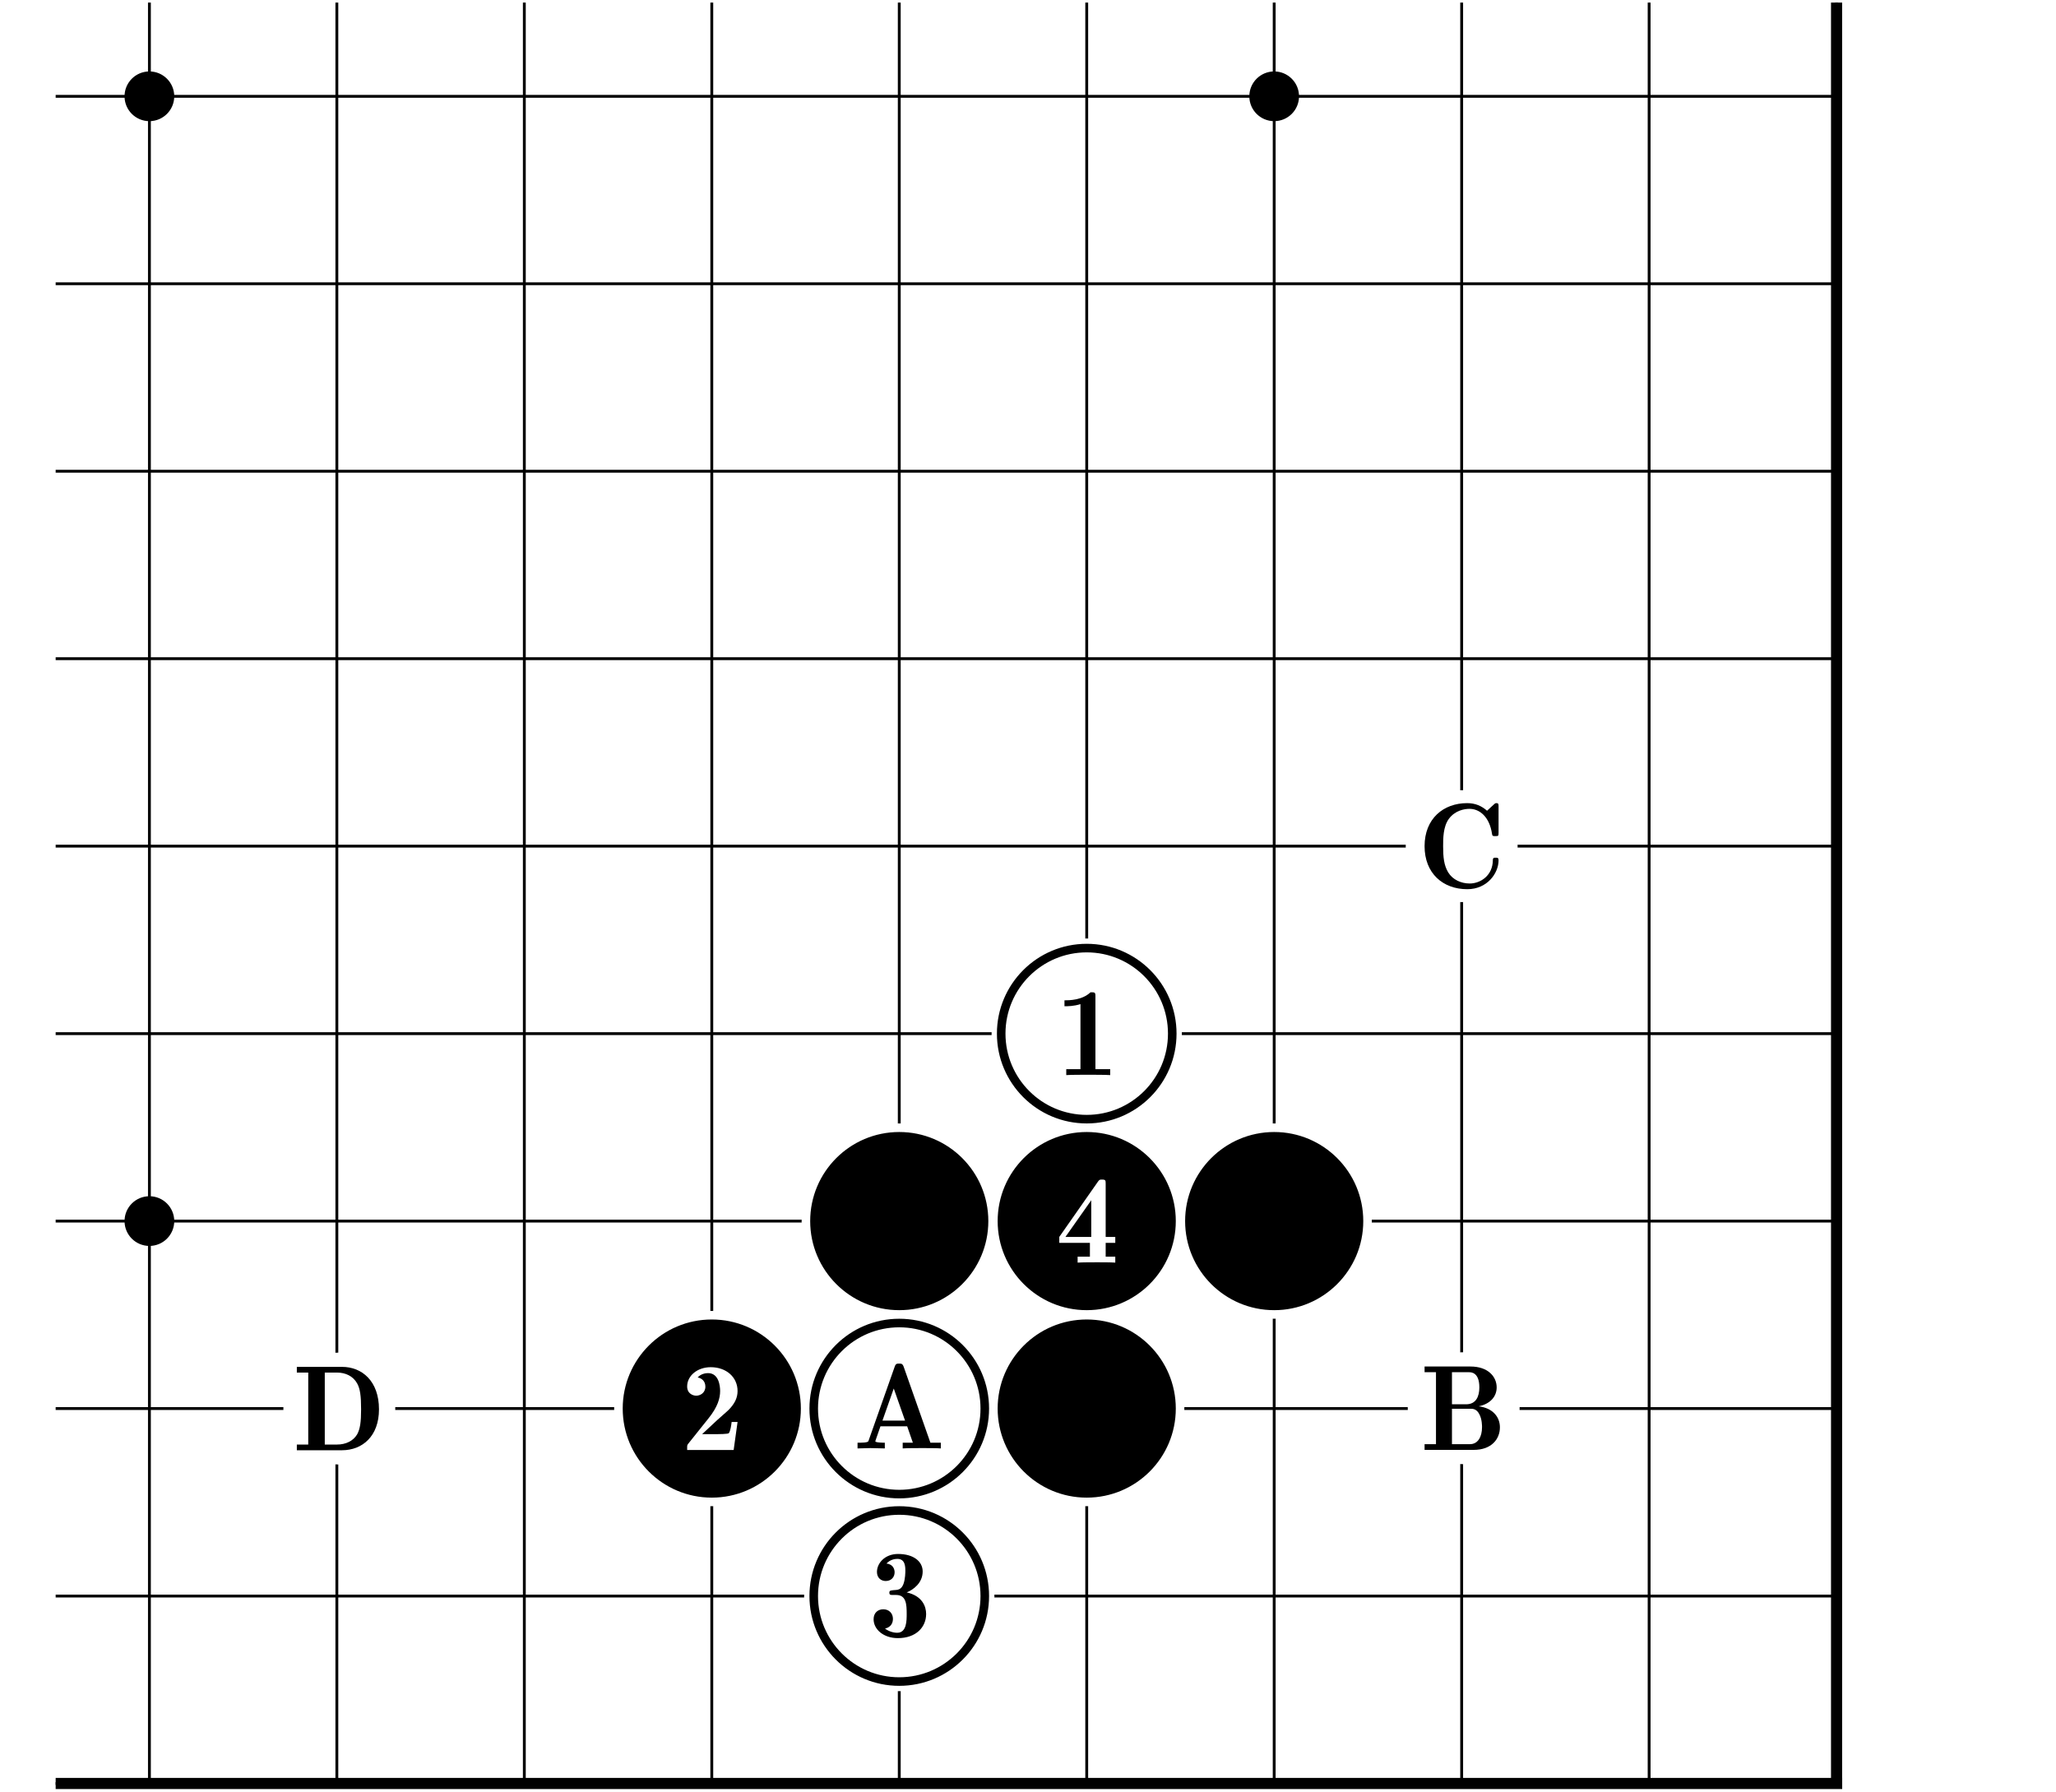
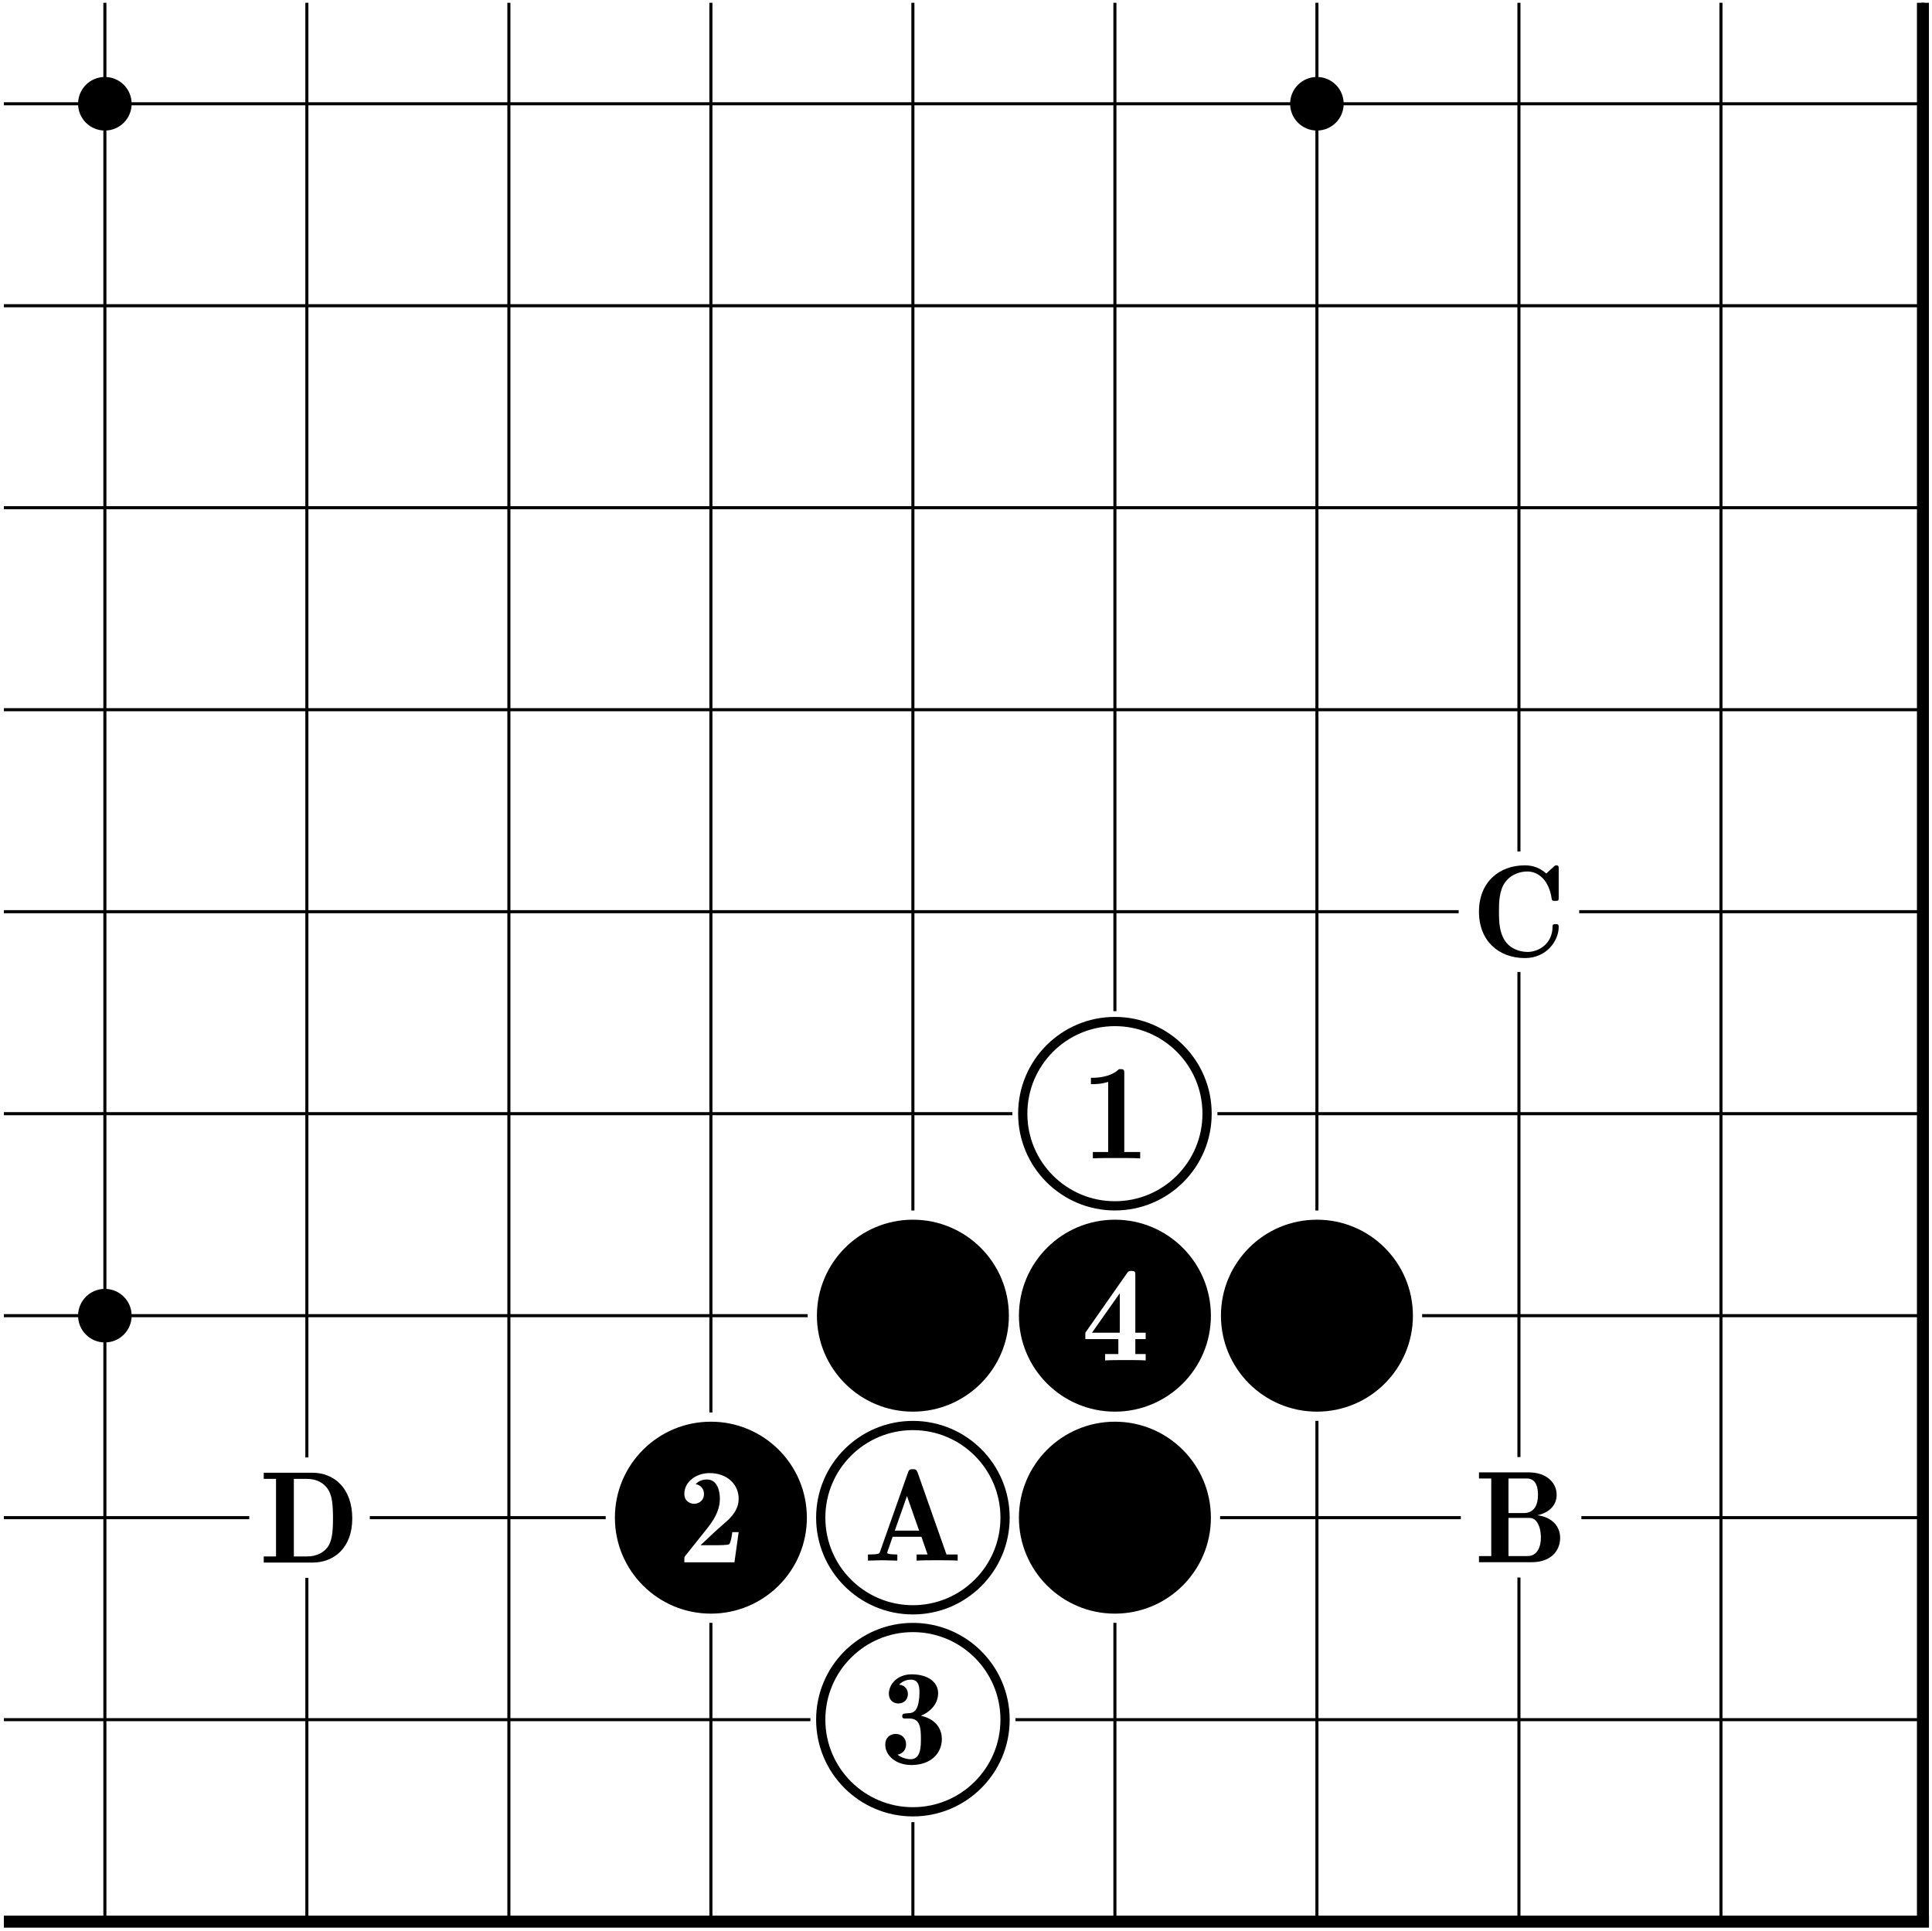
- <svg xmlns="http://www.w3.org/2000/svg" xmlns:xlink="http://www.w3.org/1999/xlink" width="287.417pt" height="250.441pt" viewBox="0 -0.3 287.417 250.441">
+ <svg xmlns="http://www.w3.org/2000/svg" xmlns:xlink="http://www.w3.org/1999/xlink" width="250.638pt" height="250.441pt" viewBox="7.281 -0.3 250.638 250.441">
  <defs>
    <g>
      <g id="glyph-0-0">
        <path d="M 12.062 -5.719 C 12.062 -9.672 9.688 -11.656 6.891 -11.656 L 0.578 -11.656 L 0.578 -10.859 L 2.172 -10.859 L 2.172 -0.797 L 0.578 -0.797 L 0.578 0 L 6.891 0 C 9.734 0 12.062 -1.953 12.062 -5.719 Z M 9.562 -5.719 C 9.562 -3.938 9.422 -2.984 9.016 -2.234 C 8.469 -1.297 7.422 -0.797 6.203 -0.797 L 4.484 -0.797 L 4.484 -10.859 L 6.188 -10.859 C 7.391 -10.859 8.453 -10.359 9.016 -9.328 C 9.422 -8.594 9.562 -7.609 9.562 -5.719 Z M 9.562 -5.719 " />
      </g>
      <g id="glyph-0-1">
        <path d="M 12.234 0 L 12.234 -0.797 L 10.781 -0.797 L 7.047 -11.406 C 6.891 -11.844 6.719 -11.859 6.422 -11.859 C 6.109 -11.859 5.922 -11.859 5.781 -11.406 L 2.172 -1.188 C 2.094 -0.938 2.078 -0.891 1.578 -0.828 C 1.234 -0.797 0.844 -0.797 0.594 -0.797 L 0.594 0 L 2.391 -0.047 L 4.406 0 L 4.406 -0.797 C 4.266 -0.797 3.078 -0.797 3.078 -1 L 3.141 -1.203 L 3.797 -3.094 L 7.531 -3.094 L 8.328 -0.797 L 6.906 -0.797 L 6.906 0 C 7.531 -0.047 9 -0.047 9.688 -0.047 C 10.344 -0.047 11.625 -0.047 12.234 0 Z M 7.234 -3.891 L 4.078 -3.891 L 5.656 -8.375 Z M 7.234 -3.891 " />
      </g>
      <g id="glyph-0-2">
        <path d="M 11.297 -3.859 C 11.297 -4.188 11.172 -4.219 10.891 -4.219 C 10.672 -4.219 10.516 -4.219 10.5 -3.922 C 10.5 -1.688 8.734 -0.609 7.266 -0.609 C 6.062 -0.609 4.875 -1.141 4.25 -2.172 C 3.656 -3.172 3.547 -4.281 3.547 -5.828 C 3.547 -6.906 3.547 -8.547 4.344 -9.641 C 5.203 -10.812 6.5 -11.047 7.234 -11.047 C 8.609 -11.047 10.031 -9.984 10.391 -7.5 C 10.422 -7.234 10.547 -7.234 10.844 -7.234 C 11.281 -7.234 11.297 -7.266 11.297 -7.719 L 11.297 -11.359 C 11.297 -11.688 11.297 -11.844 10.984 -11.844 C 10.844 -11.844 10.797 -11.797 10.672 -11.688 L 9.688 -10.781 C 8.906 -11.469 8.031 -11.844 6.906 -11.844 C 3.578 -11.844 0.953 -9.672 0.953 -5.828 C 0.953 -2.031 3.516 0.188 6.922 0.188 C 9.703 0.188 11.297 -2.031 11.297 -3.859 Z M 11.297 -3.859 " />
      </g>
      <g id="glyph-0-3">
        <path d="M 11.109 -3.156 C 11.109 -4.578 10.141 -5.844 8.141 -6.094 C 9.766 -6.422 10.656 -7.469 10.656 -8.734 C 10.656 -10.234 9.453 -11.656 7 -11.656 L 0.578 -11.656 L 0.578 -10.859 L 2.172 -10.859 L 2.172 -0.797 L 0.578 -0.797 L 0.578 0 L 7.438 0 C 9.938 0 11.109 -1.516 11.109 -3.156 Z M 8.234 -8.734 C 8.234 -7.469 7.766 -6.375 6.391 -6.375 L 4.406 -6.375 L 4.406 -10.859 L 6.781 -10.859 C 7.078 -10.859 8.234 -10.859 8.234 -8.734 Z M 8.609 -3.188 C 8.609 -2.469 8.453 -1.938 8.234 -1.562 C 7.781 -0.797 7.094 -0.797 6.812 -0.797 L 4.406 -0.797 L 4.406 -5.75 L 6.984 -5.75 C 7.312 -5.75 7.859 -5.75 8.25 -4.953 C 8.609 -4.281 8.609 -3.344 8.609 -3.188 Z M 8.609 -3.188 " />
      </g>
      <g id="glyph-1-0">
        <path d="M 8.359 -3.922 L 7.531 -3.922 C 7.484 -3.5 7.359 -2.641 7.141 -2.359 C 7.062 -2.219 5.531 -2.219 5.531 -2.219 L 3.406 -2.219 C 3.891 -2.641 5.016 -3.75 5.5 -4.172 C 5.859 -4.516 6.781 -5.281 7.125 -5.625 C 8 -6.516 8.359 -7.344 8.359 -8.25 C 8.359 -10.188 6.781 -11.578 4.609 -11.578 C 2.734 -11.578 1.312 -10.375 1.312 -8.891 C 1.312 -7.859 2.156 -7.594 2.578 -7.594 C 3.141 -7.594 3.859 -7.984 3.859 -8.859 C 3.859 -9.594 3.391 -10.031 2.781 -10.141 C 3.25 -10.672 3.922 -10.75 4.234 -10.75 C 5.734 -10.75 5.922 -8.969 5.922 -8.25 C 5.922 -7.25 5.594 -6.031 4.281 -4.406 L 1.484 -0.906 C 1.312 -0.688 1.312 -0.656 1.312 -0.312 L 1.312 0 L 7.812 0 Z M 8.359 -3.922 " />
      </g>
      <g id="glyph-1-1">
        <path d="M 8.656 -3.188 C 8.656 -4.234 8.125 -5.719 5.938 -6.203 C 6.844 -6.562 8.172 -7.516 8.172 -9.125 C 8.172 -10.562 6.859 -11.578 4.734 -11.578 C 2.891 -11.578 1.781 -10.297 1.781 -9.062 C 1.781 -8.219 2.375 -7.797 3 -7.797 C 3.797 -7.797 4.25 -8.359 4.25 -9.016 C 4.25 -9.391 4.078 -10.141 3.109 -10.234 C 3.656 -10.828 4.344 -10.891 4.641 -10.891 C 5.734 -10.891 5.75 -9.797 5.75 -9.203 C 5.75 -9.078 5.75 -8.094 5.484 -7.375 C 5.172 -6.578 4.734 -6.547 4.078 -6.516 C 3.641 -6.469 3.516 -6.453 3.516 -6.156 C 3.516 -5.844 3.703 -5.844 4.016 -5.844 L 4.469 -5.844 C 5.875 -5.844 5.938 -4.531 5.938 -3.203 C 5.938 -2.25 5.938 -0.562 4.609 -0.562 C 4.031 -0.562 3.344 -0.797 2.906 -1.156 C 3.438 -1.25 4.016 -1.656 4.016 -2.5 C 4.016 -3.297 3.453 -3.844 2.672 -3.844 C 1.922 -3.844 1.312 -3.359 1.312 -2.453 C 1.312 -1.031 2.703 0.188 4.703 0.188 C 7.25 0.188 8.656 -1.344 8.656 -3.188 Z M 8.656 -3.188 " />
      </g>
      <g id="glyph-1-2">
        <path d="M 7.047 0 L 7.047 -0.828 L 4.984 -0.828 L 4.984 -11.016 C 4.984 -11.578 4.906 -11.578 4.297 -11.578 C 3.125 -10.453 1.281 -10.453 0.656 -10.453 L 0.656 -9.625 C 1.109 -9.625 1.953 -9.625 2.891 -9.922 L 2.891 -0.828 L 0.906 -0.828 L 0.906 0 C 1.578 -0.047 3.188 -0.047 3.938 -0.047 C 4.703 -0.047 6.375 -0.047 7.047 0 Z M 7.047 0 " />
      </g>
      <g id="glyph-1-3">
        <path d="M 8.484 0 L 8.484 -0.828 L 7.141 -0.828 L 7.141 -2.766 L 8.484 -2.766 L 8.484 -3.594 L 7.141 -3.594 L 7.141 -11.031 C 7.141 -11.484 7.125 -11.609 6.641 -11.609 C 6.344 -11.609 6.266 -11.609 6.078 -11.344 L 0.656 -3.594 L 0.656 -2.766 L 4.938 -2.766 L 4.938 -0.828 L 3.219 -0.828 L 3.219 0 C 3.844 -0.047 5.281 -0.047 5.984 -0.047 C 6.703 -0.047 7.797 -0.047 8.484 0 Z M 5.125 -3.594 L 1.516 -3.594 L 5.125 -8.719 Z M 5.125 -3.594 " />
      </g>
    </g>
    <clipPath id="clip-0">
      <path clip-rule="nonzero" d="M 7.781 0.062 L 259 0.062 L 259 251 L 7.781 251 Z M 7.781 0.062 " />
    </clipPath>
    <clipPath id="clip-1">
      <path clip-rule="nonzero" d="M 7.781 0.062 L 257 0.062 L 257 250 L 7.781 250 Z M 7.781 0.062 " />
    </clipPath>
    <clipPath id="clip-2">
      <path clip-rule="nonzero" d="M 7.781 0.062 L 258 0.062 L 258 251 L 7.781 251 Z M 7.781 0.062 " />
    </clipPath>
  </defs>
  <g clip-path="url(#clip-0)">
    <path fill="none" stroke-width="0.12" stroke-linecap="butt" stroke-linejoin="miter" stroke="rgb(0%, 0%, 0%)" stroke-opacity="1" stroke-dasharray="0 1.993" stroke-miterlimit="10" d="M -0.002 -0.001 L 472.682 472.682 " transform="matrix(0.997976, 0, 0, -0.997976, -214.9749, 249.0222)" />
  </g>
  <g clip-path="url(#clip-1)">
    <path fill="none" stroke-width="0.399" stroke-linecap="butt" stroke-linejoin="miter" stroke="rgb(0%, 0%, 0%)" stroke-opacity="1" stroke-miterlimit="10" d="M -0.002 -0.001 L 472.682 -0.001 M -0.002 26.259 L 472.682 26.259 M -0.002 52.519 L 472.682 52.519 M -0.002 78.779 L 472.682 78.779 M -0.002 105.04 L 472.682 105.04 M -0.002 131.3 L 472.682 131.3 M -0.002 157.56 L 472.682 157.56 M -0.002 183.82 L 472.682 183.82 M -0.002 210.08 L 472.682 210.08 M -0.002 236.337 L 472.682 236.337 M -0.002 262.597 L 472.682 262.597 M -0.002 288.857 L 472.682 288.857 M -0.002 315.117 L 472.682 315.117 M -0.002 341.377 L 472.682 341.377 M -0.002 367.638 L 472.682 367.638 M -0.002 393.898 L 472.682 393.898 M -0.002 420.158 L 472.682 420.158 M -0.002 446.418 L 472.682 446.418 M -0.002 472.678 L 472.682 472.678 M -0.002 -0.001 L -0.002 472.682 M 26.259 -0.001 L 26.259 472.682 M 52.519 -0.001 L 52.519 472.682 M 78.779 -0.001 L 78.779 472.682 M 105.039 -0.001 L 105.039 472.682 M 131.299 -0.001 L 131.299 472.682 M 157.56 -0.001 L 157.56 472.682 M 183.82 -0.001 L 183.82 472.682 M 210.08 -0.001 L 210.08 472.682 M 236.34 -0.001 L 236.34 472.682 M 262.596 -0.001 L 262.596 472.682 M 288.857 -0.001 L 288.857 472.682 M 315.117 -0.001 L 315.117 472.682 M 341.377 -0.001 L 341.377 472.682 M 367.637 -0.001 L 367.637 472.682 M 393.897 -0.001 L 393.897 472.682 M 420.158 -0.001 L 420.158 472.682 M 446.418 -0.001 L 446.418 472.682 M 472.678 -0.001 L 472.678 472.682 " transform="matrix(0.997976, 0, 0, -0.997976, -214.9749, 249.0222)" />
  </g>
  <g clip-path="url(#clip-2)">
    <path fill="none" stroke-width="1.559" stroke-linecap="square" stroke-linejoin="miter" stroke="rgb(0%, 0%, 0%)" stroke-opacity="1" stroke-miterlimit="10" d="M -0.002 -0.001 L 472.682 -0.001 M -0.002 472.674 L 472.682 472.674 M -0.002 -0.001 L -0.002 472.682 M 472.674 -0.001 L 472.674 472.682 " transform="matrix(0.997976, 0, 0, -0.997976, -214.9749, 249.0222)" />
  </g>
  <path fill-rule="nonzero" fill="rgb(0%, 0%, 0%)" fill-opacity="1" stroke-width="0.399" stroke-linecap="butt" stroke-linejoin="miter" stroke="rgb(0%, 0%, 0%)" stroke-opacity="1" stroke-miterlimit="10" d="M 239.62 236.337 C 239.62 238.153 238.152 239.621 236.34 239.621 C 234.524 239.621 233.056 238.153 233.056 236.337 C 233.056 234.524 234.524 233.056 236.34 233.056 C 238.152 233.056 239.62 234.524 239.62 236.337 Z M 239.62 236.337 " transform="matrix(0.997976, 0, 0, -0.997976, -214.9749, 249.0222)" />
  <path fill-rule="nonzero" fill="rgb(0%, 0%, 0%)" fill-opacity="1" stroke-width="0.399" stroke-linecap="butt" stroke-linejoin="miter" stroke="rgb(0%, 0%, 0%)" stroke-opacity="1" stroke-miterlimit="10" d="M 397.177 78.779 C 397.177 80.592 395.71 82.063 393.897 82.063 C 392.085 82.063 390.613 80.592 390.613 78.779 C 390.613 76.967 392.085 75.499 393.897 75.499 C 395.71 75.499 397.177 76.967 397.177 78.779 Z M 397.177 78.779 " transform="matrix(0.997976, 0, 0, -0.997976, -214.9749, 249.0222)" />
  <path fill-rule="nonzero" fill="rgb(0%, 0%, 0%)" fill-opacity="1" stroke-width="0.399" stroke-linecap="butt" stroke-linejoin="miter" stroke="rgb(0%, 0%, 0%)" stroke-opacity="1" stroke-miterlimit="10" d="M 397.177 78.779 C 397.177 80.592 395.71 82.063 393.897 82.063 C 392.085 82.063 390.613 80.592 390.613 78.779 C 390.613 76.967 392.085 75.499 393.897 75.499 C 395.71 75.499 397.177 76.967 397.177 78.779 Z M 397.177 78.779 " transform="matrix(0.997976, 0, 0, -0.997976, -214.9749, 249.0222)" />
  <path fill-rule="nonzero" fill="rgb(0%, 0%, 0%)" fill-opacity="1" stroke-width="0.399" stroke-linecap="butt" stroke-linejoin="miter" stroke="rgb(0%, 0%, 0%)" stroke-opacity="1" stroke-miterlimit="10" d="M 239.62 78.779 C 239.62 80.592 238.152 82.063 236.34 82.063 C 234.524 82.063 233.056 80.592 233.056 78.779 C 233.056 76.967 234.524 75.499 236.34 75.499 C 238.152 75.499 239.62 76.967 239.62 78.779 Z M 239.62 78.779 " transform="matrix(0.997976, 0, 0, -0.997976, -214.9749, 249.0222)" />
  <path fill-rule="nonzero" fill="rgb(0%, 0%, 0%)" fill-opacity="1" stroke-width="0.399" stroke-linecap="butt" stroke-linejoin="miter" stroke="rgb(0%, 0%, 0%)" stroke-opacity="1" stroke-miterlimit="10" d="M 397.177 236.337 C 397.177 238.153 395.71 239.621 393.897 239.621 C 392.085 239.621 390.613 238.153 390.613 236.337 C 390.613 234.524 392.085 233.056 393.897 233.056 C 395.71 233.056 397.177 234.524 397.177 236.337 Z M 397.177 236.337 " transform="matrix(0.997976, 0, 0, -0.997976, -214.9749, 249.0222)" />
  <path fill-rule="nonzero" fill="rgb(100%, 100%, 100%)" fill-opacity="1" stroke-width="0.399" stroke-linecap="butt" stroke-linejoin="miter" stroke="rgb(100%, 100%, 100%)" stroke-opacity="1" stroke-miterlimit="10" d="M 407.025 78.779 C 407.025 86.032 401.15 91.907 393.897 91.907 C 386.644 91.907 380.769 86.032 380.769 78.779 C 380.769 71.526 386.644 65.651 393.897 65.651 C 401.15 65.651 407.025 71.526 407.025 78.779 Z M 407.025 78.779 " transform="matrix(0.997976, 0, 0, -0.997976, -214.9749, 249.0222)" />
  <path fill-rule="nonzero" fill="rgb(0%, 0%, 0%)" fill-opacity="1" stroke-width="1.2" stroke-linecap="butt" stroke-linejoin="miter" stroke="rgb(100%, 100%, 100%)" stroke-opacity="1" stroke-miterlimit="10" d="M 406.975 78.779 C 406.975 86.001 401.119 91.857 393.897 91.857 C 386.676 91.857 380.82 86.001 380.82 78.779 C 380.82 71.558 386.676 65.702 393.897 65.702 C 401.119 65.702 406.975 71.558 406.975 78.779 Z M 406.975 78.779 " transform="matrix(0.997976, 0, 0, -0.997976, -214.9749, 249.0222)" />
  <path fill-rule="nonzero" fill="rgb(100%, 100%, 100%)" fill-opacity="1" stroke-width="0.399" stroke-linecap="butt" stroke-linejoin="miter" stroke="rgb(100%, 100%, 100%)" stroke-opacity="1" stroke-miterlimit="10" d="M 354.509 78.779 C 354.509 86.032 348.63 91.907 341.377 91.907 C 334.128 91.907 328.249 86.032 328.249 78.779 C 328.249 71.526 334.128 65.651 341.377 65.651 C 348.63 65.651 354.509 71.526 354.509 78.779 Z M 354.509 78.779 " transform="matrix(0.997976, 0, 0, -0.997976, -214.9749, 249.0222)" />
  <path fill-rule="nonzero" fill="rgb(0%, 0%, 0%)" fill-opacity="1" stroke-width="1.2" stroke-linecap="butt" stroke-linejoin="miter" stroke="rgb(100%, 100%, 100%)" stroke-opacity="1" stroke-miterlimit="10" d="M 354.454 78.779 C 354.454 86.001 348.599 91.857 341.377 91.857 C 334.155 91.857 328.3 86.001 328.3 78.779 C 328.3 71.558 334.155 65.702 341.377 65.702 C 348.599 65.702 354.454 71.558 354.454 78.779 Z M 354.454 78.779 " transform="matrix(0.997976, 0, 0, -0.997976, -214.9749, 249.0222)" />
  <path fill-rule="nonzero" fill="rgb(100%, 100%, 100%)" fill-opacity="1" stroke-width="0.399" stroke-linecap="butt" stroke-linejoin="miter" stroke="rgb(100%, 100%, 100%)" stroke-opacity="1" stroke-miterlimit="10" d="M 380.765 52.519 C 380.765 59.772 374.89 65.651 367.637 65.651 C 360.384 65.651 354.509 59.772 354.509 52.519 C 354.509 45.27 360.384 39.391 367.637 39.391 C 374.89 39.391 380.765 45.27 380.765 52.519 Z M 380.765 52.519 " transform="matrix(0.997976, 0, 0, -0.997976, -214.9749, 249.0222)" />
  <path fill-rule="nonzero" fill="rgb(0%, 0%, 0%)" fill-opacity="1" stroke-width="1.2" stroke-linecap="butt" stroke-linejoin="miter" stroke="rgb(100%, 100%, 100%)" stroke-opacity="1" stroke-miterlimit="10" d="M 380.714 52.519 C 380.714 59.741 374.859 65.596 367.637 65.596 C 360.415 65.596 354.56 59.741 354.56 52.519 C 354.56 45.297 360.415 39.442 367.637 39.442 C 374.859 39.442 380.714 45.297 380.714 52.519 Z M 380.714 52.519 " transform="matrix(0.997976, 0, 0, -0.997976, -214.9749, 249.0222)" />
  <path fill-rule="nonzero" fill="rgb(100%, 100%, 100%)" fill-opacity="1" stroke-width="0.399" stroke-linecap="butt" stroke-linejoin="miter" stroke="rgb(100%, 100%, 100%)" stroke-opacity="1" stroke-miterlimit="10" d="M 328.249 52.519 C 328.249 59.772 322.37 65.651 315.117 65.651 C 307.868 65.651 301.989 59.772 301.989 52.519 C 301.989 45.27 307.868 39.391 315.117 39.391 C 322.37 39.391 328.249 45.27 328.249 52.519 Z M 328.249 52.519 " transform="matrix(0.997976, 0, 0, -0.997976, -214.9749, 249.0222)" />
  <path fill-rule="nonzero" fill="rgb(0%, 0%, 0%)" fill-opacity="1" stroke-width="1.2" stroke-linecap="butt" stroke-linejoin="miter" stroke="rgb(100%, 100%, 100%)" stroke-opacity="1" stroke-miterlimit="10" d="M 328.194 52.519 C 328.194 59.741 322.338 65.596 315.117 65.596 C 307.895 65.596 302.039 59.741 302.039 52.519 C 302.039 45.297 307.895 39.442 315.117 39.442 C 322.338 39.442 328.194 45.297 328.194 52.519 Z M 328.194 52.519 " transform="matrix(0.997976, 0, 0, -0.997976, -214.9749, 249.0222)" />
  <path fill-rule="nonzero" fill="rgb(100%, 100%, 100%)" fill-opacity="1" stroke-width="0.399" stroke-linecap="butt" stroke-linejoin="miter" stroke="rgb(100%, 100%, 100%)" stroke-opacity="1" stroke-miterlimit="10" d="M 380.765 78.779 C 380.765 86.032 374.89 91.907 367.637 91.907 C 360.384 91.907 354.509 86.032 354.509 78.779 C 354.509 71.526 360.384 65.651 367.637 65.651 C 374.89 65.651 380.765 71.526 380.765 78.779 Z M 380.765 78.779 " transform="matrix(0.997976, 0, 0, -0.997976, -214.9749, 249.0222)" />
  <path fill-rule="nonzero" fill="rgb(0%, 0%, 0%)" fill-opacity="1" stroke-width="1.2" stroke-linecap="butt" stroke-linejoin="miter" stroke="rgb(100%, 100%, 100%)" stroke-opacity="1" stroke-miterlimit="10" d="M 380.714 78.779 C 380.714 86.001 374.859 91.857 367.637 91.857 C 360.415 91.857 354.56 86.001 354.56 78.779 C 354.56 71.558 360.415 65.702 367.637 65.702 C 374.859 65.702 380.714 71.558 380.714 78.779 Z M 380.714 78.779 " transform="matrix(0.997976, 0, 0, -0.997976, -214.9749, 249.0222)" />
  <path fill-rule="nonzero" fill="rgb(100%, 100%, 100%)" fill-opacity="1" stroke-width="0.399" stroke-linecap="butt" stroke-linejoin="miter" stroke="rgb(100%, 100%, 100%)" stroke-opacity="1" stroke-miterlimit="10" d="M 380.765 105.04 C 380.765 112.292 374.89 118.168 367.637 118.168 C 360.384 118.168 354.509 112.292 354.509 105.04 C 354.509 97.787 360.384 91.911 367.637 91.911 C 374.89 91.911 380.765 97.787 380.765 105.04 Z M 380.765 105.04 " transform="matrix(0.997976, 0, 0, -0.997976, -214.9749, 249.0222)" />
  <path fill-rule="nonzero" fill="rgb(100%, 100%, 100%)" fill-opacity="1" stroke-width="1.2" stroke-linecap="butt" stroke-linejoin="miter" stroke="rgb(0%, 0%, 0%)" stroke-opacity="1" stroke-miterlimit="10" d="M 379.618 105.04 C 379.618 111.654 374.256 117.021 367.637 117.021 C 361.022 117.021 355.656 111.654 355.656 105.04 C 355.656 98.421 361.022 93.058 367.637 93.058 C 374.256 93.058 379.618 98.421 379.618 105.04 Z M 379.618 105.04 " transform="matrix(0.997976, 0, 0, -0.997976, -214.9749, 249.0222)" />
  <path fill-rule="nonzero" fill="rgb(100%, 100%, 100%)" fill-opacity="1" stroke-width="0.399" stroke-linecap="butt" stroke-linejoin="miter" stroke="rgb(100%, 100%, 100%)" stroke-opacity="1" stroke-miterlimit="10" d="M 354.509 52.519 C 354.509 59.772 348.63 65.651 341.377 65.651 C 334.128 65.651 328.249 59.772 328.249 52.519 C 328.249 45.27 334.128 39.391 341.377 39.391 C 348.63 39.391 354.509 45.27 354.509 52.519 Z M 354.509 52.519 " transform="matrix(0.997976, 0, 0, -0.997976, -214.9749, 249.0222)" />
  <path fill-rule="nonzero" fill="rgb(100%, 100%, 100%)" fill-opacity="1" stroke-width="1.2" stroke-linecap="butt" stroke-linejoin="miter" stroke="rgb(0%, 0%, 0%)" stroke-opacity="1" stroke-miterlimit="10" d="M 353.358 52.519 C 353.358 59.138 347.996 64.5 341.377 64.5 C 334.762 64.5 329.396 59.138 329.396 52.519 C 329.396 45.904 334.762 40.538 341.377 40.538 C 347.996 40.538 353.358 45.904 353.358 52.519 Z M 353.358 52.519 " transform="matrix(0.997976, 0, 0, -0.997976, -214.9749, 249.0222)" />
  <path fill-rule="nonzero" fill="rgb(100%, 100%, 100%)" fill-opacity="1" stroke-width="0.399" stroke-linecap="butt" stroke-linejoin="miter" stroke="rgb(100%, 100%, 100%)" stroke-opacity="1" stroke-miterlimit="10" d="M 354.509 26.259 C 354.509 33.512 348.63 39.391 341.377 39.391 C 334.128 39.391 328.249 33.512 328.249 26.259 C 328.249 19.01 334.128 13.131 341.377 13.131 C 348.63 13.131 354.509 19.01 354.509 26.259 Z M 354.509 26.259 " transform="matrix(0.997976, 0, 0, -0.997976, -214.9749, 249.0222)" />
  <path fill-rule="nonzero" fill="rgb(100%, 100%, 100%)" fill-opacity="1" stroke-width="1.2" stroke-linecap="butt" stroke-linejoin="miter" stroke="rgb(0%, 0%, 0%)" stroke-opacity="1" stroke-miterlimit="10" d="M 353.358 26.259 C 353.358 32.878 347.996 38.24 341.377 38.24 C 334.762 38.24 329.396 32.878 329.396 26.259 C 329.396 19.644 334.762 14.278 341.377 14.278 C 347.996 14.278 353.358 19.644 353.358 26.259 Z M 353.358 26.259 " transform="matrix(0.997976, 0, 0, -0.997976, -214.9749, 249.0222)" />
  <path fill-rule="nonzero" fill="rgb(100%, 100%, 100%)" fill-opacity="1" stroke-width="0.399" stroke-linecap="butt" stroke-linejoin="miter" stroke="rgb(100%, 100%, 100%)" stroke-opacity="1" stroke-miterlimit="10" d="M 270.581 52.519 C 270.581 56.739 267.16 60.156 262.941 60.156 C 258.725 60.156 255.304 56.739 255.304 52.519 C 255.304 48.3 258.725 44.883 262.941 44.883 C 267.16 44.883 270.581 48.3 270.581 52.519 Z M 270.581 52.519 " transform="matrix(0.997976, 0, 0, -0.997976, -214.9749, 249.0222)" />
  <g fill="rgb(0%, 0%, 0%)" fill-opacity="1">
    <use xlink:href="#glyph-0-0" x="40.918" y="202.437" />
  </g>
  <path fill-rule="nonzero" fill="rgb(0%, 0%, 0%)" fill-opacity="1" stroke-width="0.399" stroke-linecap="butt" stroke-linejoin="miter" stroke="rgb(0%, 0%, 0%)" stroke-opacity="1" stroke-miterlimit="10" d="M 322.843 52.519 C 322.843 56.739 319.422 60.156 315.203 60.156 C 310.987 60.156 307.566 56.739 307.566 52.519 C 307.566 48.3 310.987 44.883 315.203 44.883 C 319.422 44.883 322.843 48.3 322.843 52.519 Z M 322.843 52.519 " transform="matrix(0.997976, 0, 0, -0.997976, -214.9749, 249.0222)" />
  <g fill="rgb(100%, 100%, 100%)" fill-opacity="1">
    <use xlink:href="#glyph-1-0" x="94.748" y="202.405" />
  </g>
  <path fill-rule="nonzero" fill="rgb(100%, 100%, 100%)" fill-opacity="1" stroke-width="0.399" stroke-linecap="butt" stroke-linejoin="miter" stroke="rgb(100%, 100%, 100%)" stroke-opacity="1" stroke-miterlimit="10" d="M 349.013 52.875 C 349.013 57.095 345.596 60.516 341.377 60.516 C 337.157 60.516 333.74 57.095 333.74 52.875 C 333.74 48.66 337.157 45.239 341.377 45.239 C 345.596 45.239 349.013 48.66 349.013 52.875 Z M 349.013 52.875 " transform="matrix(0.997976, 0, 0, -0.997976, -214.9749, 249.0222)" />
  <g fill="rgb(0%, 0%, 0%)" fill-opacity="1">
    <use xlink:href="#glyph-0-1" x="119.286" y="202.182" />
  </g>
  <path fill-rule="nonzero" fill="rgb(100%, 100%, 100%)" fill-opacity="1" stroke-width="0.399" stroke-linecap="butt" stroke-linejoin="miter" stroke="rgb(100%, 100%, 100%)" stroke-opacity="1" stroke-miterlimit="10" d="M 349.1 26.259 C 349.1 30.478 345.683 33.899 341.463 33.899 C 337.244 33.899 333.826 30.478 333.826 26.259 C 333.826 22.043 337.244 18.622 341.463 18.622 C 345.683 18.622 349.1 22.043 349.1 26.259 Z M 349.1 26.259 " transform="matrix(0.997976, 0, 0, -0.997976, -214.9749, 249.0222)" />
  <g fill="rgb(0%, 0%, 0%)" fill-opacity="1">
    <use xlink:href="#glyph-1-1" x="120.812" y="228.514" />
  </g>
  <path fill-rule="nonzero" fill="rgb(100%, 100%, 100%)" fill-opacity="1" stroke-width="0.399" stroke-linecap="butt" stroke-linejoin="miter" stroke="rgb(100%, 100%, 100%)" stroke-opacity="1" stroke-miterlimit="10" d="M 375.36 105.04 C 375.36 109.259 371.943 112.676 367.723 112.676 C 363.504 112.676 360.087 109.259 360.087 105.04 C 360.087 100.82 363.504 97.403 367.723 97.403 C 371.943 97.403 375.36 100.82 375.36 105.04 Z M 375.36 105.04 " transform="matrix(0.997976, 0, 0, -0.997976, -214.9749, 249.0222)" />
  <g fill="rgb(0%, 0%, 0%)" fill-opacity="1">
    <use xlink:href="#glyph-1-2" x="148.151" y="149.993" />
  </g>
  <path fill-rule="nonzero" fill="rgb(0%, 0%, 0%)" fill-opacity="1" stroke-width="0.399" stroke-linecap="butt" stroke-linejoin="miter" stroke="rgb(0%, 0%, 0%)" stroke-opacity="1" stroke-miterlimit="10" d="M 375.36 78.779 C 375.36 82.999 371.943 86.416 367.723 86.416 C 363.504 86.416 360.087 82.999 360.087 78.779 C 360.087 74.56 363.504 71.143 367.723 71.143 C 371.943 71.143 375.36 74.56 375.36 78.779 Z M 375.36 78.779 " transform="matrix(0.997976, 0, 0, -0.997976, -214.9749, 249.0222)" />
  <g fill="rgb(100%, 100%, 100%)" fill-opacity="1">
    <use xlink:href="#glyph-1-3" x="147.426" y="176.208" />
  </g>
  <path fill-rule="nonzero" fill="rgb(100%, 100%, 100%)" fill-opacity="1" stroke-width="0.399" stroke-linecap="butt" stroke-linejoin="miter" stroke="rgb(100%, 100%, 100%)" stroke-opacity="1" stroke-miterlimit="10" d="M 427.794 131.3 C 427.794 135.519 424.377 138.936 420.158 138.936 C 415.938 138.936 412.521 135.519 412.521 131.3 C 412.521 127.08 415.938 123.663 420.158 123.663 C 424.377 123.663 427.794 127.08 427.794 131.3 Z M 427.794 131.3 " transform="matrix(0.997976, 0, 0, -0.997976, -214.9749, 249.0222)" />
  <g fill="rgb(0%, 0%, 0%)" fill-opacity="1">
    <use xlink:href="#glyph-0-2" x="198.194" y="123.818" />
  </g>
  <path fill-rule="nonzero" fill="rgb(100%, 100%, 100%)" fill-opacity="1" stroke-width="0.399" stroke-linecap="butt" stroke-linejoin="miter" stroke="rgb(100%, 100%, 100%)" stroke-opacity="1" stroke-miterlimit="10" d="M 428.076 52.57 C 428.076 56.786 424.659 60.207 420.439 60.207 C 416.22 60.207 412.803 56.786 412.803 52.57 C 412.803 48.351 416.22 44.93 420.439 44.93 C 424.659 44.93 428.076 48.351 428.076 52.57 Z M 428.076 52.57 " transform="matrix(0.997976, 0, 0, -0.997976, -214.9749, 249.0222)" />
  <g fill="rgb(0%, 0%, 0%)" fill-opacity="1">
    <use xlink:href="#glyph-0-3" x="198.57" y="202.388" />
  </g>
</svg>
